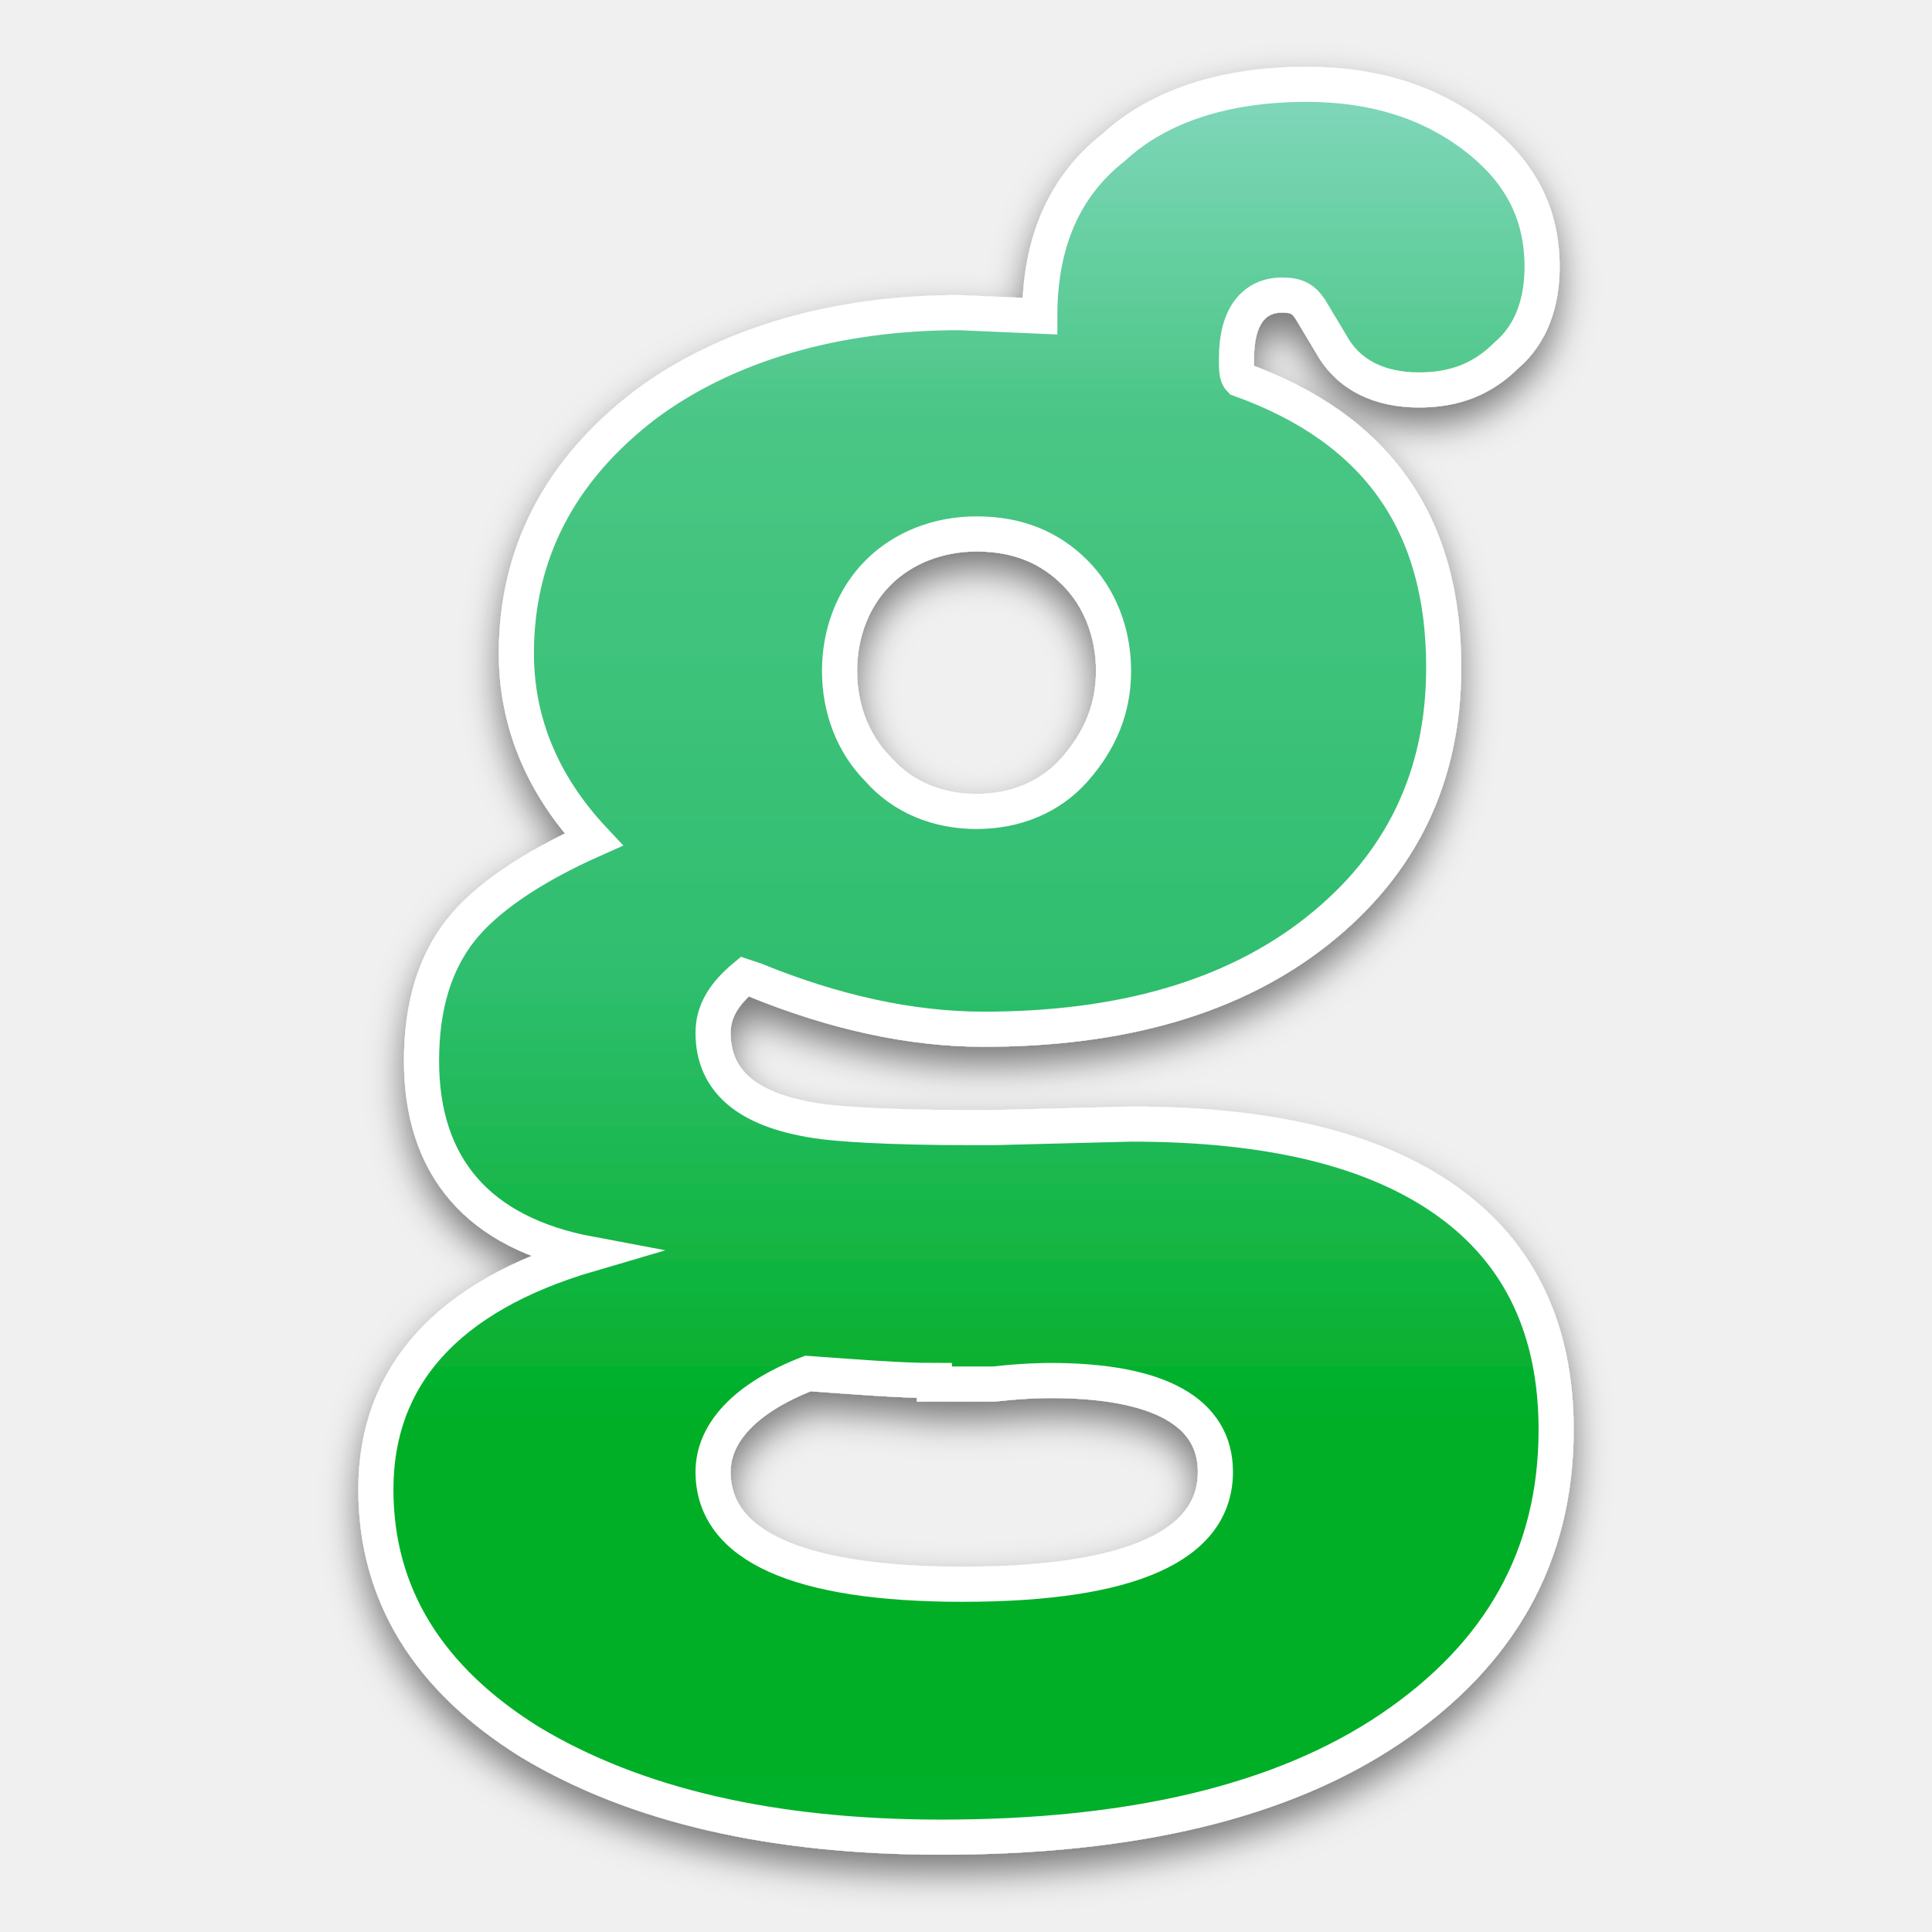
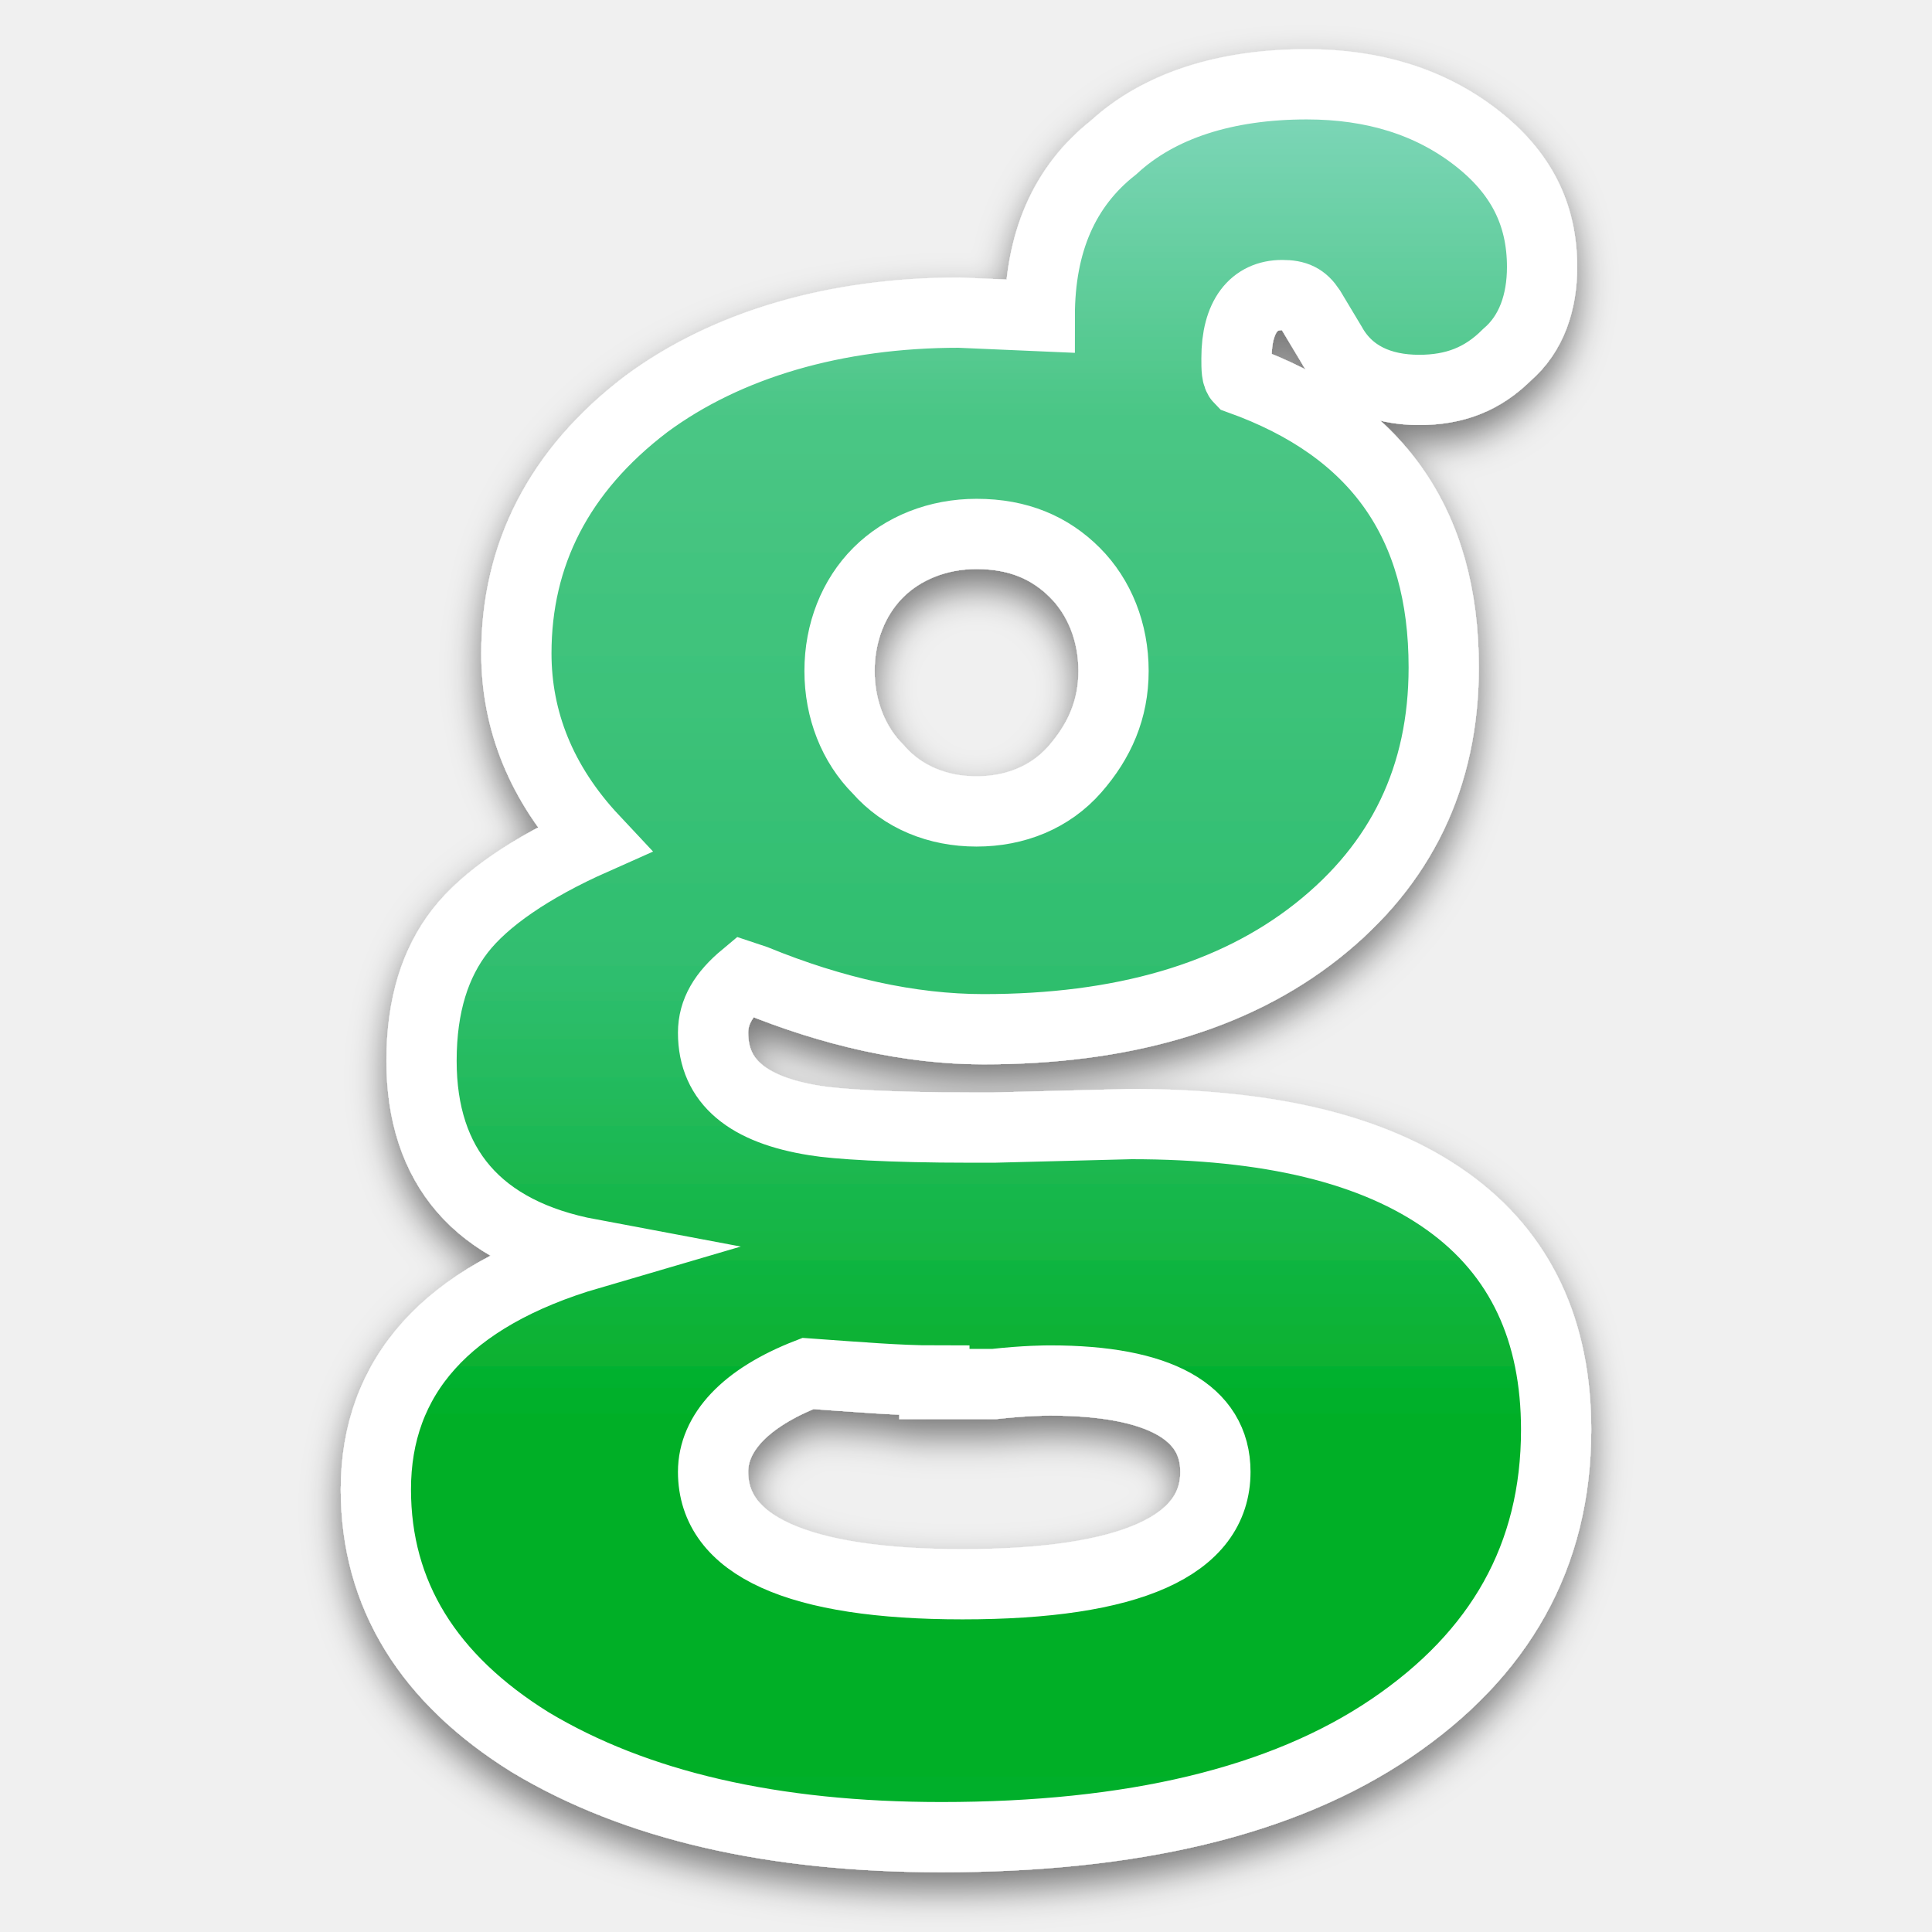
<svg xmlns="http://www.w3.org/2000/svg" viewBox="0 0 55 55">
  <style type="text/css">
- 		.st0{fill:url(#SVGID_1_);stroke:#FFFFFF;stroke-miterlimit:10;filter:url(#defapp-filter-1);}
+ 		.st0{fill:url(#SVGID_1_);stroke:#FFFFFF;stroke-width:2;stroke-miterlimit:10;filter:url(#defapp-filter-1);}
	</style>
  <linearGradient id="SVGID_1_" gradientUnits="userSpaceOnUse" x1="27.5" y1="2.433" x2="27.5" y2="52.567">
    <stop offset="0" style="stop-color:#81D7BC" />
    <stop offset="0.189" style="stop-color:#4AC685" />
    <stop offset="0.506" style="stop-color:#2FBE6E" />
    <stop offset="0.763" style="stop-color:#00AF26" />
    <stop offset="1" style="stop-color:#00AF29" />
  </linearGradient>
  <filter filterUnits="objectBoundingBox" id="defapp-filter-1">
    <feOffset dx="0" dy=".5" in="SourceAlpha" result="defappShadowOffsetOuter1" />
    <feGaussianBlur stdDeviation=".5" in="defappShadowOffsetOuter1" result="defappShadowBlurOuter1" />
    <feColorMatrix values="0 0 0 0 0   0 0 0 0 0   0 0 0 0 0  0 0 0 0.5 0" type="matrix" in="defappShadowBlurOuter1" result="defappShadowMatrixOuter1" />
    <feMerge>
      <feMergeNode in="defappShadowMatrixOuter1" />
      <feMergeNode in="SourceGraphic" />
    </feMerge>
  </filter>
  <path class="st0" d="M27.3,8.9L29.6,9c0-2.1,0.7-3.7,2.1-4.8C33,3,34.9,2.4,37.2,2.4c1.9,0,3.5,0.5,4.8,1.5c1.3,1,1.9,2.2,1.9,3.7   c0,1-0.3,1.9-1,2.5c-0.7,0.7-1.5,1-2.5,1c-1.1,0-2-0.4-2.5-1.3l-0.6-1c-0.2-0.3-0.4-0.4-0.8-0.4c-0.8,0-1.3,0.6-1.3,1.8   c0,0.3,0,0.5,0.1,0.6c3.9,1.4,5.8,4.1,5.8,8.2c0,3.1-1.2,5.6-3.6,7.5c-2.4,1.9-5.6,2.8-9.5,2.8c-2.1,0-4.3-0.5-6.5-1.4l-0.3-0.1   c-0.6,0.5-0.9,1-0.9,1.6c0,1.4,1,2.2,2.9,2.5c0.6,0.1,2.1,0.2,4.4,0.2h0.7l3.9-0.1c3.9,0,6.9,0.7,9,2.2c2.1,1.5,3.1,3.7,3.1,6.5   c0,3.6-1.6,6.4-4.7,8.5c-3.1,2.1-7.4,3.1-12.8,3.1c-4.8,0-8.7-0.9-11.7-2.7c-2.9-1.8-4.4-4.2-4.4-7.2c0-3.2,2-5.5,6.1-6.7   c-3.2-0.6-4.8-2.5-4.8-5.5c0-1.6,0.4-2.8,1.1-3.7c0.7-0.9,2-1.8,3.8-2.6c-1.5-1.6-2.2-3.4-2.2-5.3c0-2.8,1.2-5.2,3.7-7.1   C20.7,9.8,23.8,8.9,27.3,8.9z M26.6,39.3c-1,0-2.2-0.1-3.6-0.2c-1.8,0.7-2.7,1.7-2.7,2.8c0,2.1,2.4,3.2,7.1,3.2   c4.8,0,7.2-1.1,7.2-3.2c0-1.7-1.6-2.6-4.7-2.6c-0.1,0-0.7,0-1.6,0.1H26.6z M27.8,15.2c-1.1,0-2.1,0.4-2.8,1.1   c-0.7,0.7-1.1,1.7-1.1,2.8c0,1.1,0.4,2.1,1.1,2.8c0.7,0.8,1.7,1.2,2.8,1.2c1.1,0,2.1-0.4,2.8-1.2c0.7-0.8,1.1-1.7,1.1-2.8   c0-1.1-0.4-2.1-1.1-2.8C29.9,15.6,29,15.2,27.8,15.2z" />
</svg>
